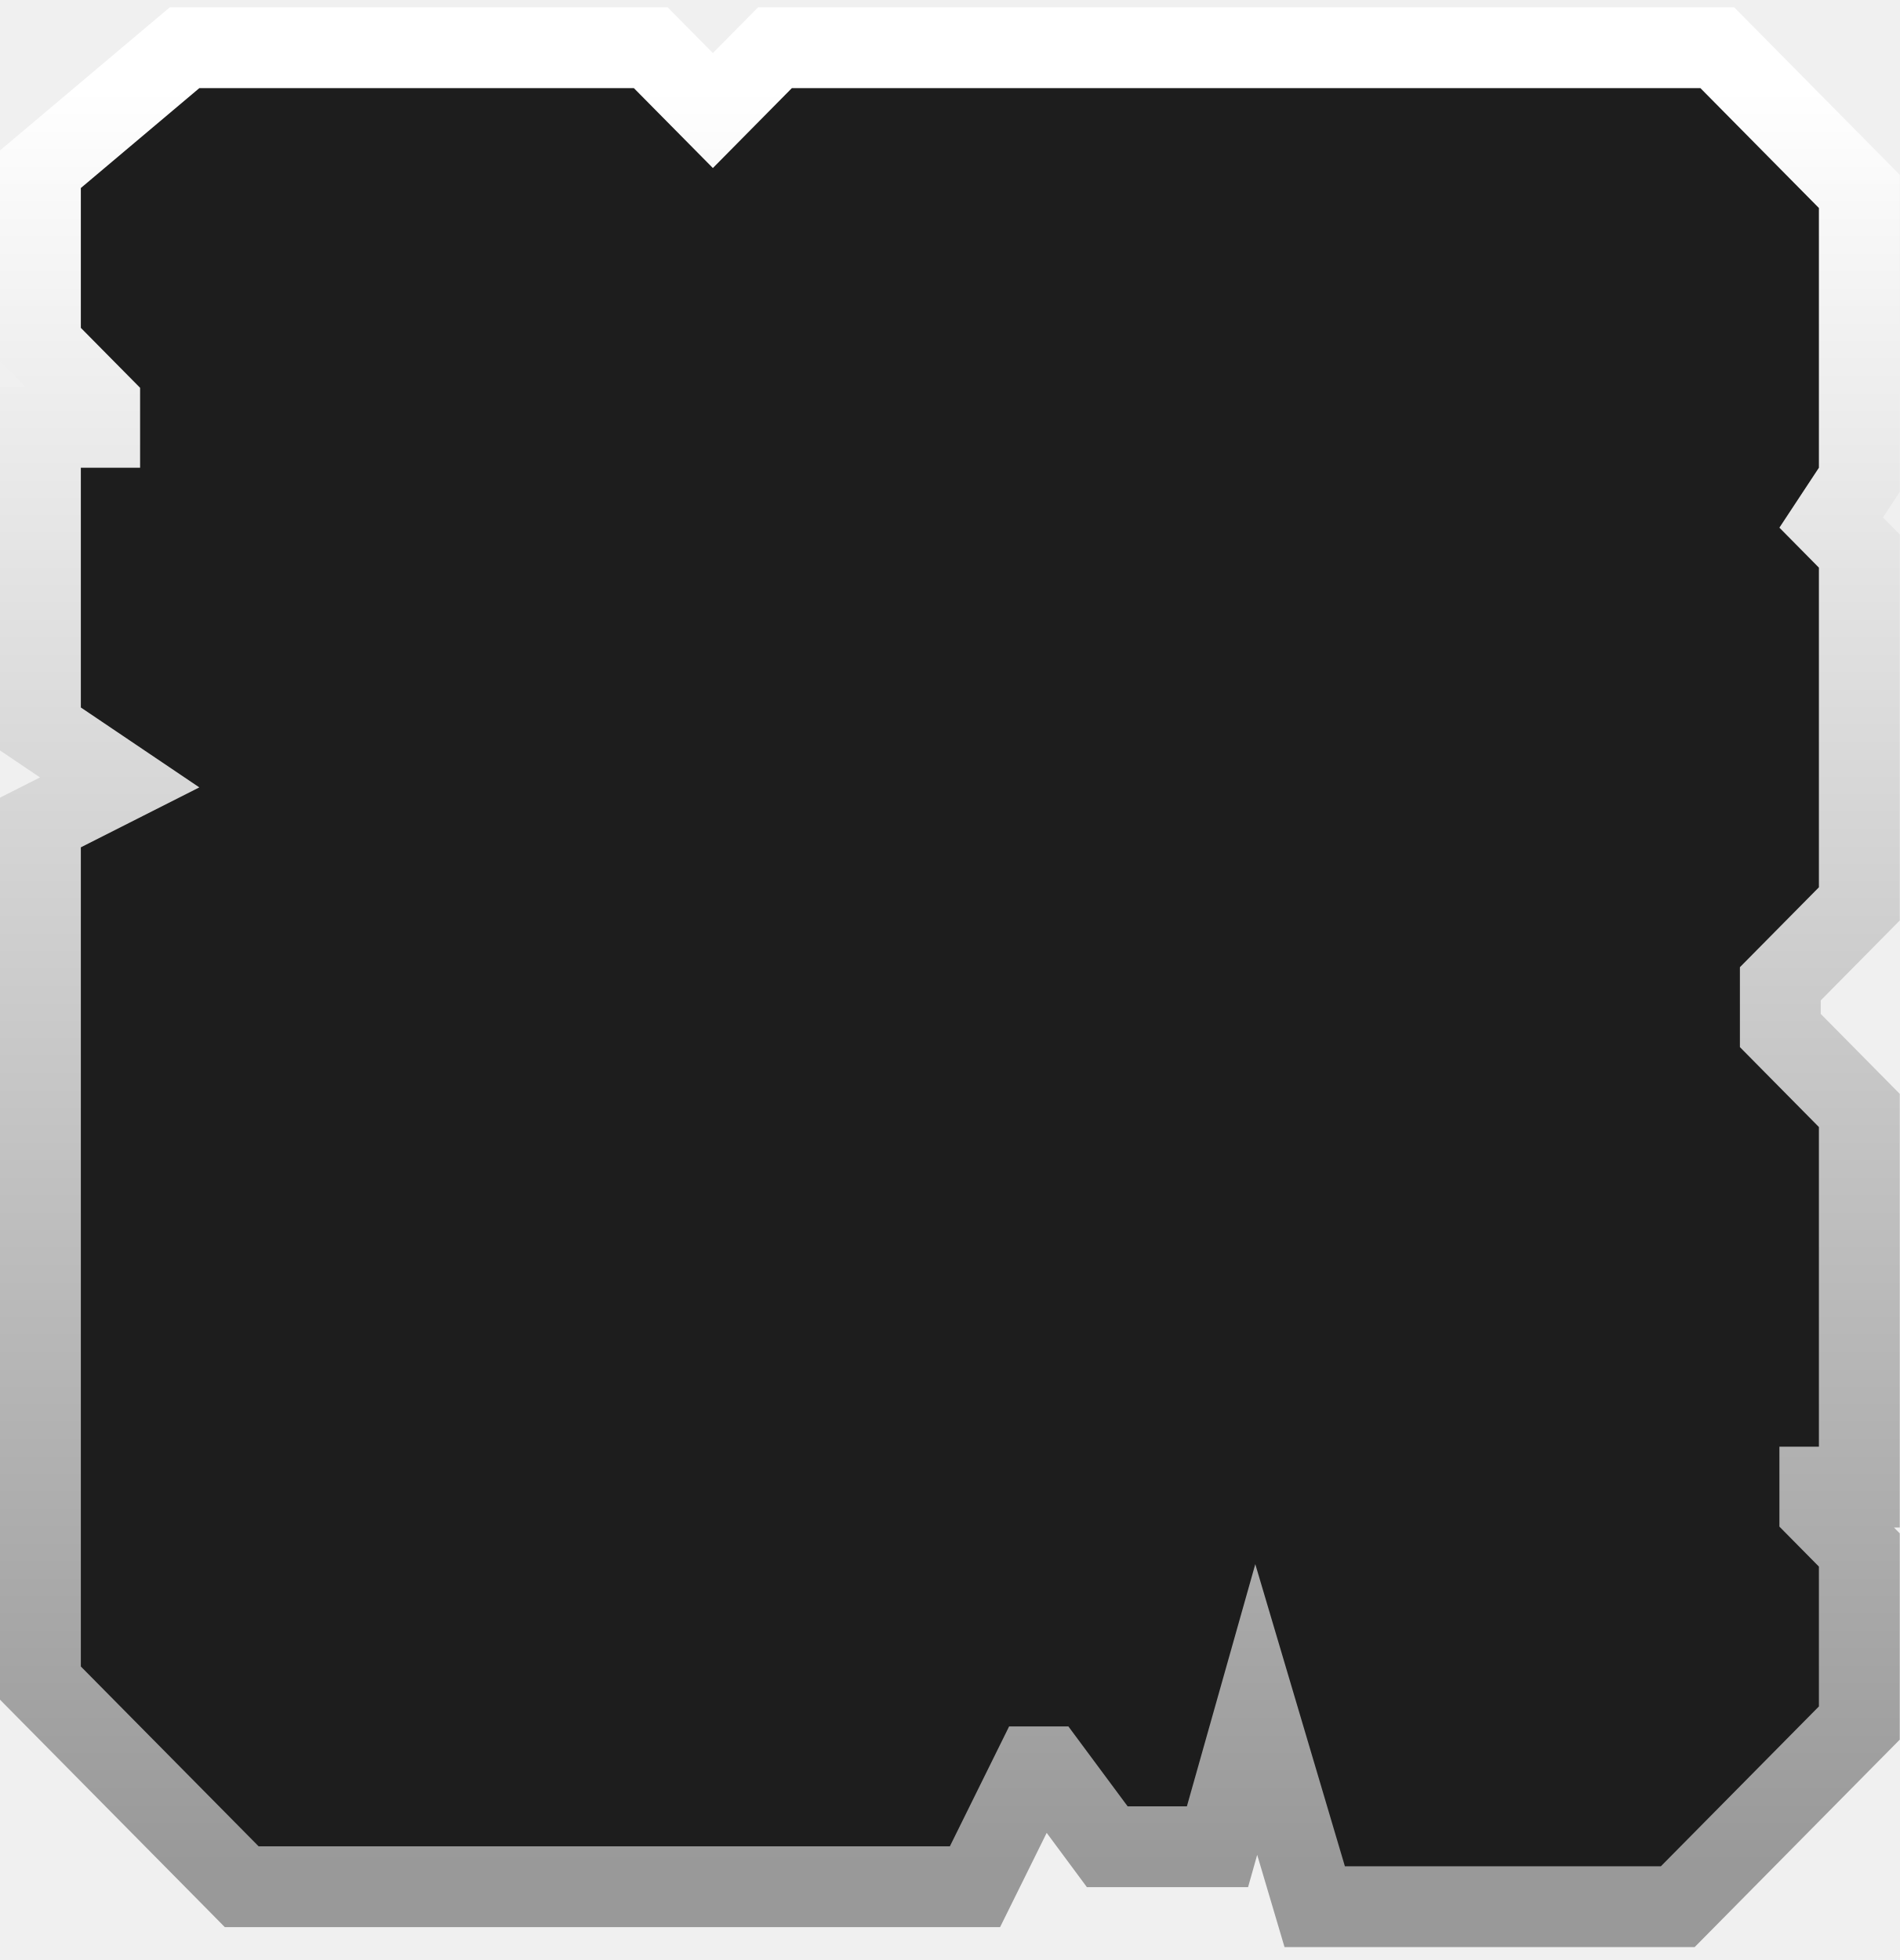
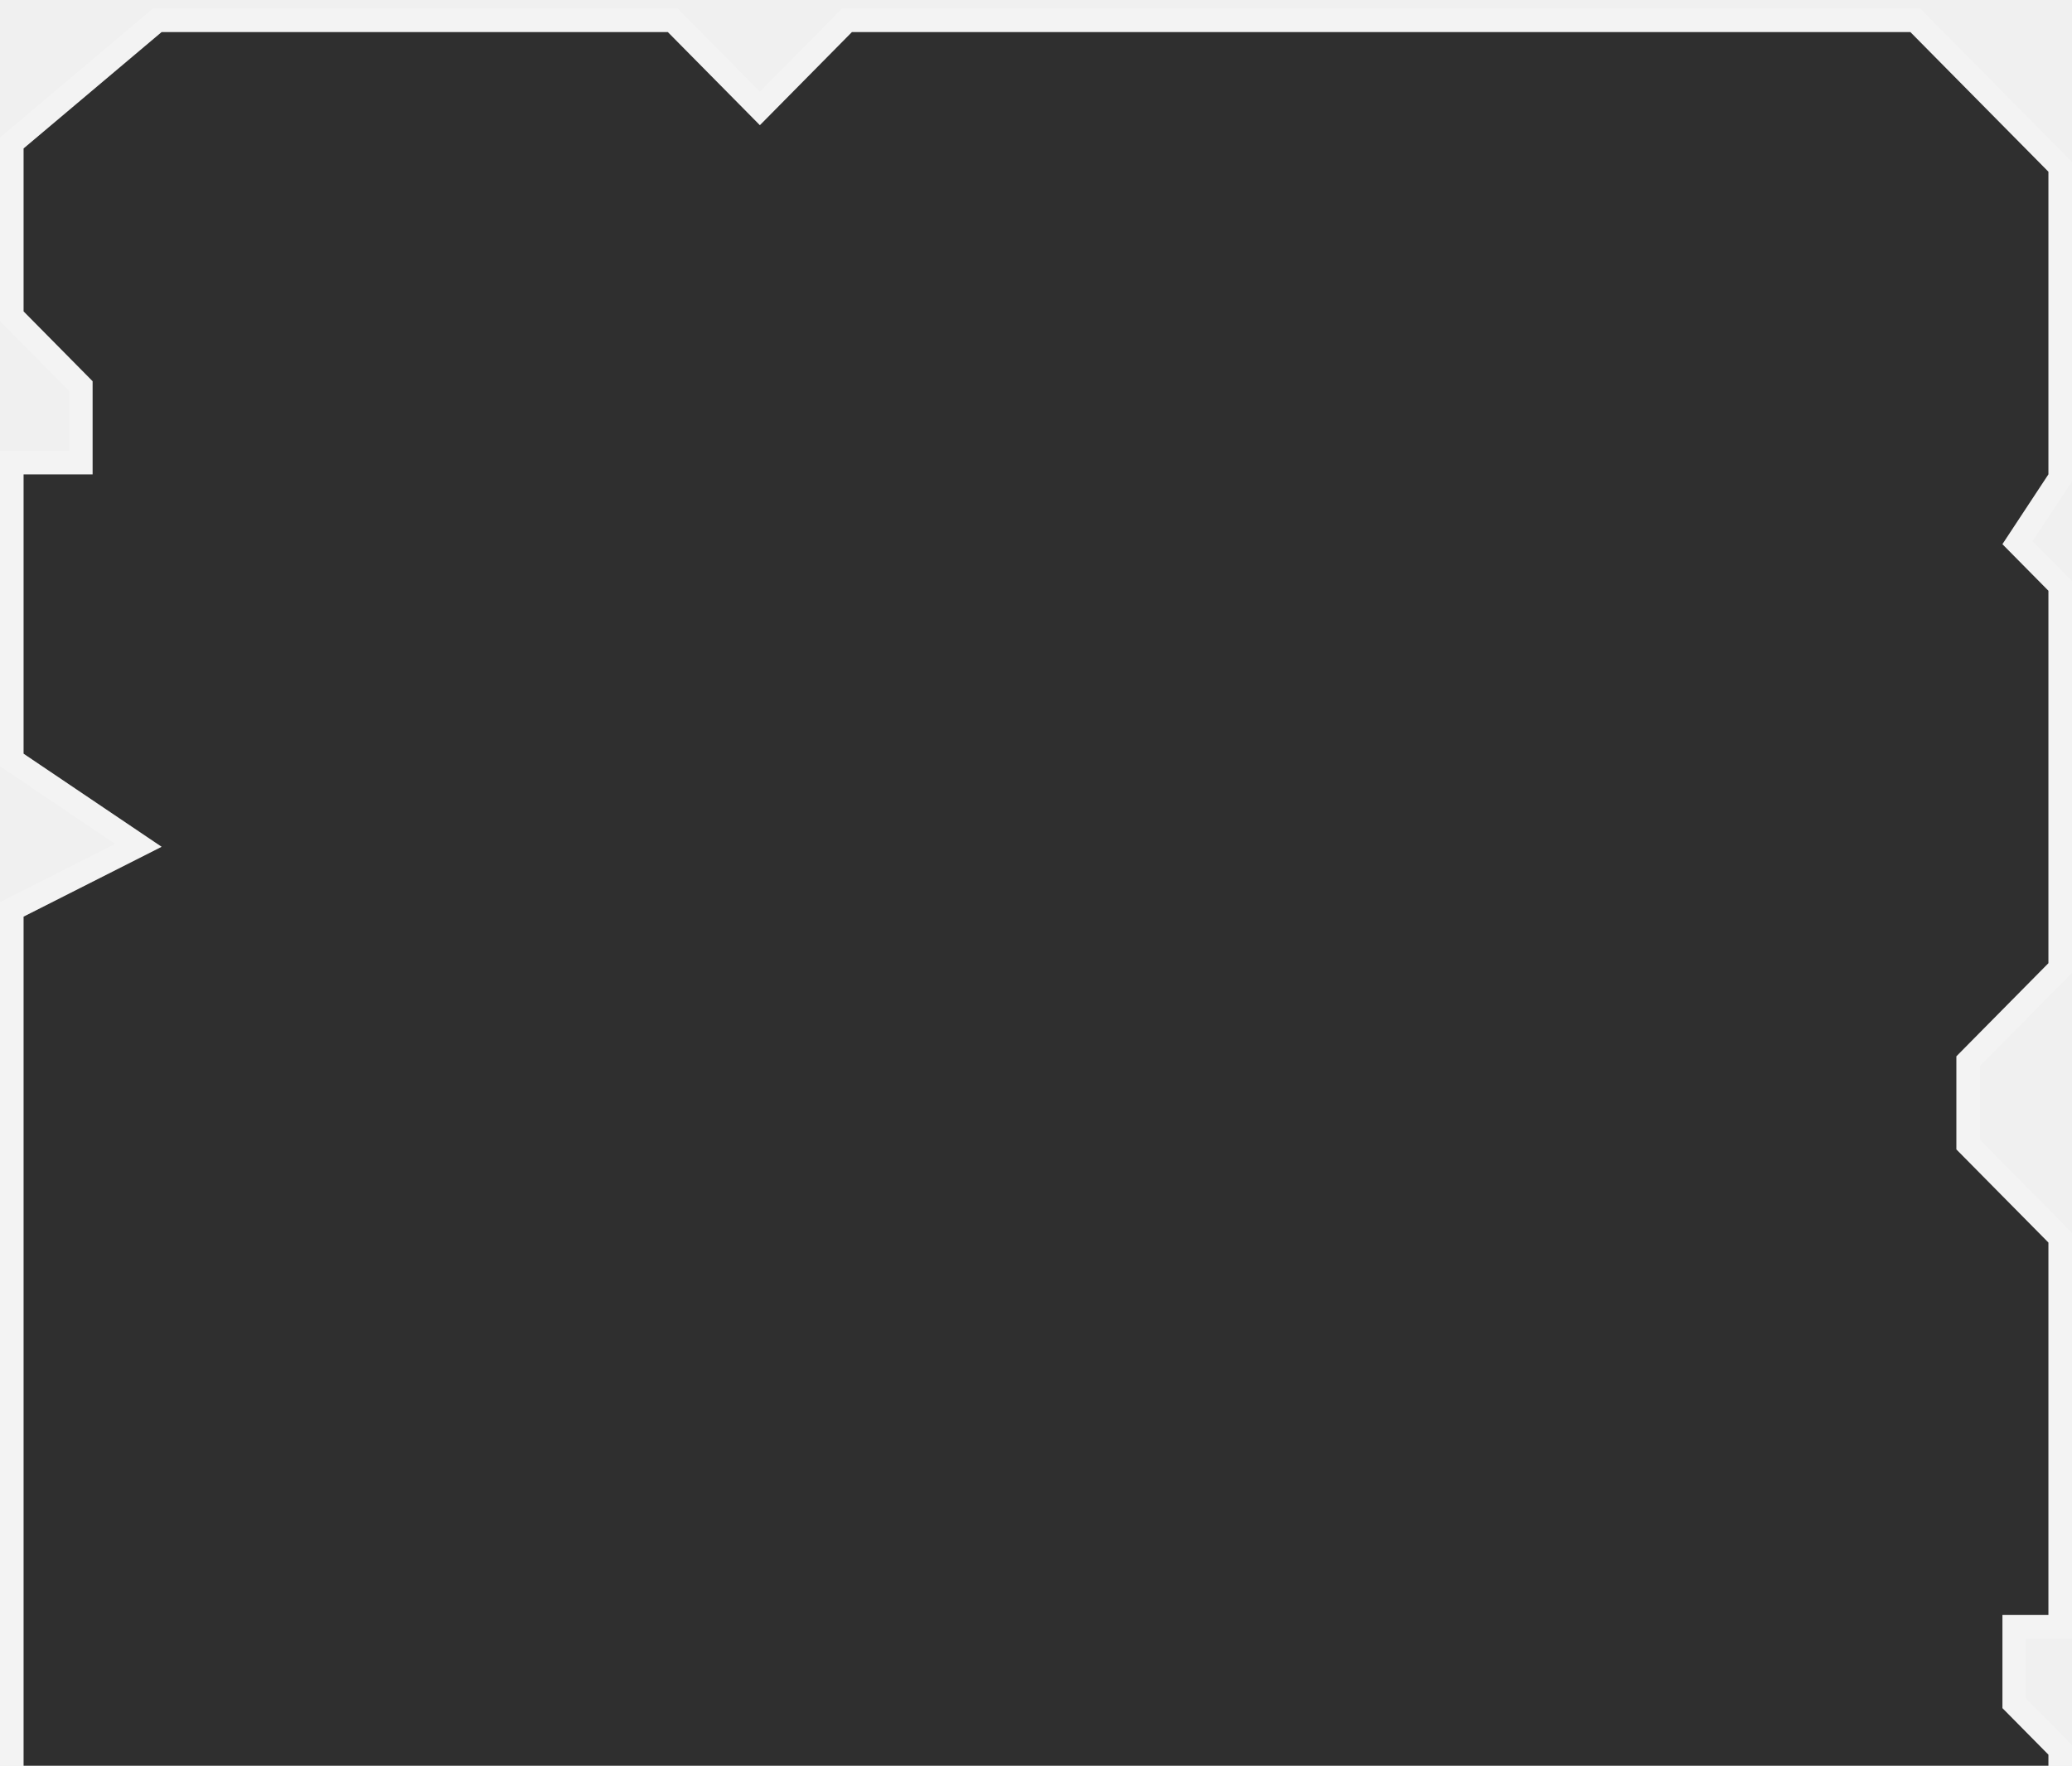
- <svg xmlns="http://www.w3.org/2000/svg" width="94" height="97" viewBox="0 0 94 97" fill="none">
-   <path d="M2.711 7.776L2 8.375V9.305V16.227V17.048L2.578 17.632L4.932 20.014V21.148H4H2V23.148V35.013V36.076L2.882 36.671L5.921 38.721L3.097 40.15L2 40.705V41.934V82.474V83.295L2.578 83.88L11.373 92.778L11.96 93.373H12.796H47H48.242L48.793 92.259L51.174 87.44H51.857L54.189 90.586L54.788 91.395H55.795H58.727H60.241L60.652 89.939L62.159 84.603L64.628 92.93L65.052 94.361H66.546H82.182H83.017L83.604 93.767L91.422 85.857L92 85.273V84.451V77.53V76.708L91.422 76.124L90.046 74.731V73.597H92V71.597V55.777V54.956L91.422 54.371L88.091 51V48.688L91.422 45.318L92 44.733V43.912V28.092V27.27L91.422 26.686L90.607 25.861L91.67 24.248L92 23.747V23.148V10.294V9.472L91.422 8.888L85.559 2.955L84.972 2.361H84.136H39.182H38.346L37.759 2.955L35.273 5.471L32.786 2.955L32.199 2.361H31.364H9.864H9.133L8.574 2.832L2.711 7.776Z" fill="#1D1D1D" stroke="url(#paint0_linear_18_483)" stroke-width="4" />
-   <defs>
-     <linearGradient id="paint0_linear_18_483" x1="47" y1="4.361" x2="47" y2="92.361" gradientUnits="userSpaceOnUse">
-       <stop stop-color="white" />
-       <stop offset="1" stop-color="#999999" />
-     </linearGradient>
-   </defs>
+ <svg xmlns="http://www.w3.org/2000/svg" width="88" height="75" viewBox="0 0 88 75" fill="none">
+   <mask id="mask0_497_261" style="mask-type:alpha" maskUnits="userSpaceOnUse" x="0" y="0" width="88" height="75">
+     <rect width="88" height="75" fill="#D9D9D9" />
+   </mask>
+   <g mask="url(#mask0_497_261)">
+     <path d="M6.864 1.361L1 6.305V13.226L3.932 16.193V20.148H1V32.013L6.864 35.968L1 38.934V79.474L9.795 88.373H44L46.932 82.44H49.864L52.795 86.395H55.727L57.682 79.474H60.614L63.545 89.361H79.182L87 81.451V74.53L85.046 72.552V68.597H87V52.777L83.091 48.822V44.867L87 40.912V25.092L85.046 23.114L87 20.148V7.294L81.136 1.361H36.182L32.273 5.316L28.364 1.361H6.864Z" fill="#2F2F2F" />
+     <path d="M0.678 5.923L0.5 6.073V6.305V13.226V13.432L0.644 13.578L3.432 16.398V19.648H1H0.5V20.148V32.013V32.279L0.72 32.428L5.878 35.906L0.774 38.488L0.5 38.627V38.934V79.474V79.679L0.644 79.825L9.44 88.724L9.587 88.873H9.795H44H44.311L44.448 88.594L47.242 82.94H49.612L52.394 86.693L52.544 86.895H52.795H55.727H56.106L56.209 86.531L58.06 79.974H60.24L63.066 89.504L63.172 89.861H63.545H79.182H79.391L79.537 89.713L87.356 81.803L87.5 81.657V81.451V74.53V74.325L87.356 74.178L85.546 72.347V69.097H87H87.5V68.597V52.777V52.572L87.356 52.426L83.591 48.617V45.072L87.356 41.263L87.5 41.117V40.912V25.092V24.886L87.356 24.74L85.686 23.051L87.418 20.423L87.5 20.298V20.148V7.294V7.089L87.356 6.942L81.492 1.01L81.345 0.861H81.136H36.182H35.973L35.826 1.01L32.273 4.605L28.719 1.01L28.573 0.861H28.364H6.864H6.681L6.541 0.979L0.678 5.923Z" stroke="white" stroke-opacity="0.2" />
+   </g>
</svg>
